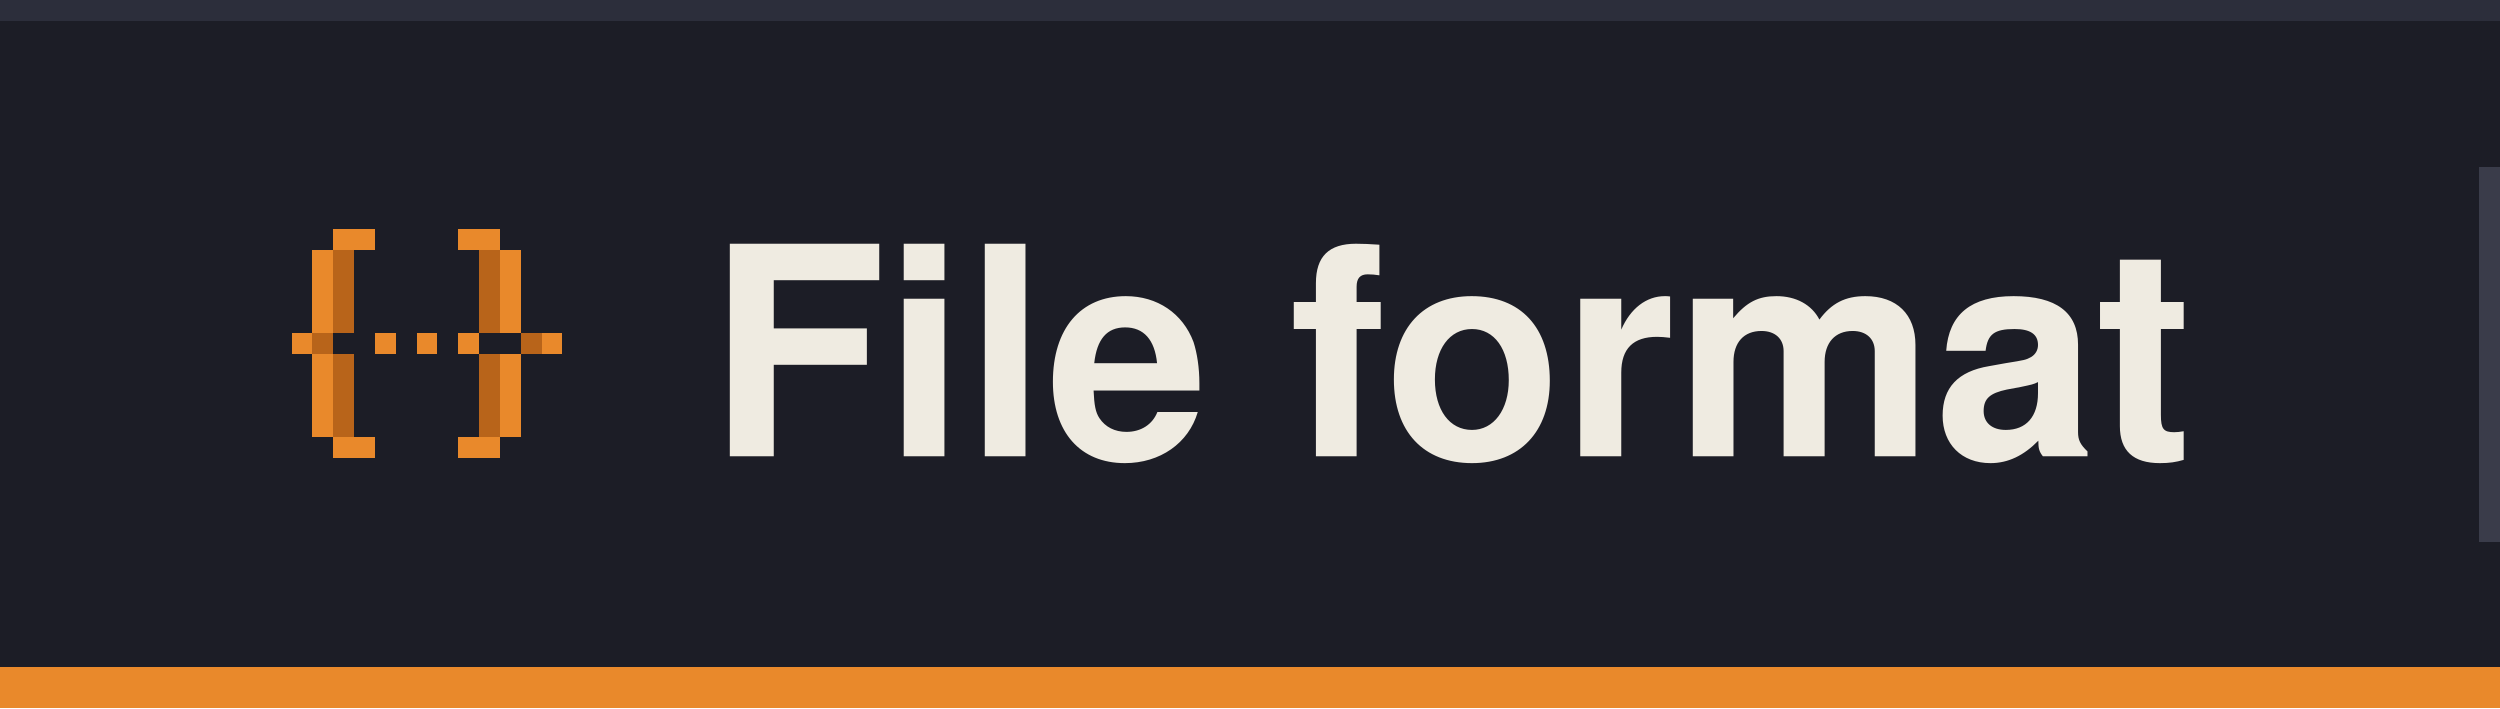
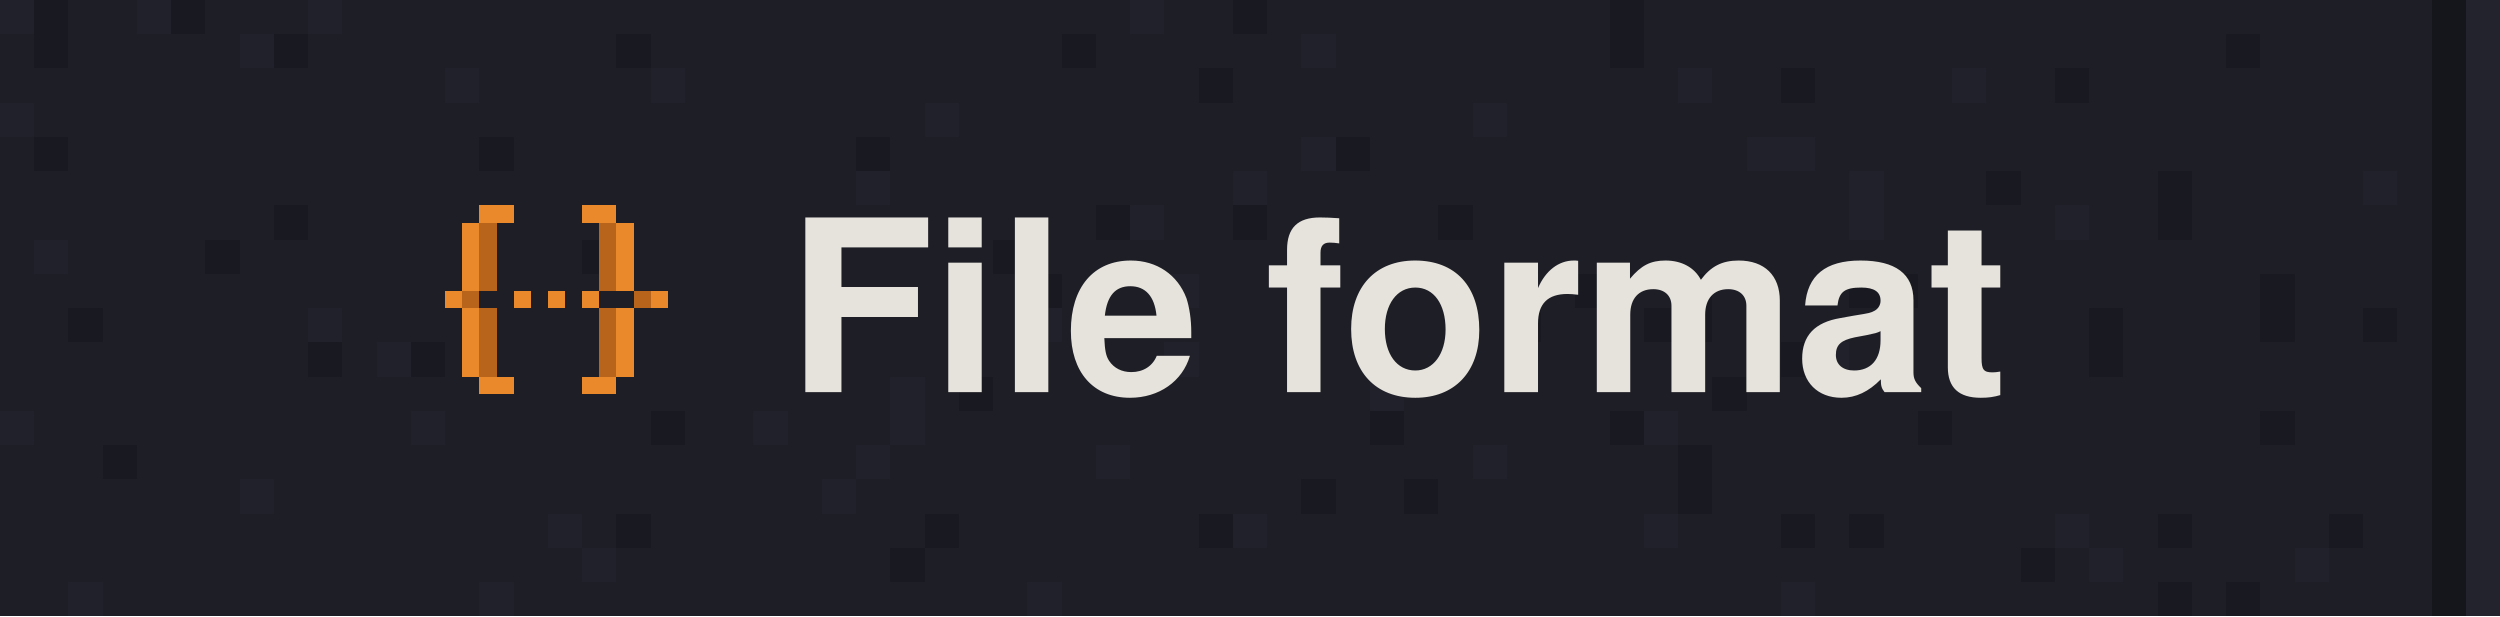
- <svg xmlns="http://www.w3.org/2000/svg" width="120" height="34" viewBox="0 0 120 34" shape-rendering="crispEdges">
-   <rect width="120" height="34" fill="#1C1D26" />
-   <rect width="120" height="1" fill="#2C2E3B" />
-   <rect y="32" width="120" height="2" fill="#E9892B" />
-   <rect x="119" y="8" width="1" height="18" fill="#3A3C4A" />
-   <rect x="16" y="11" width="2" height="1" fill="#E9892B" />
-   <rect x="22" y="11" width="2" height="1" fill="#E9892B" />
-   <rect x="15" y="12" width="1" height="1" fill="#E9892B" />
-   <rect x="16" y="12" width="1" height="1" fill="#B8641A" />
-   <rect x="23" y="12" width="1" height="1" fill="#B8641A" />
-   <rect x="24" y="12" width="1" height="1" fill="#E9892B" />
-   <rect x="15" y="13" width="1" height="1" fill="#E9892B" />
-   <rect x="16" y="13" width="1" height="1" fill="#B8641A" />
-   <rect x="23" y="13" width="1" height="1" fill="#B8641A" />
-   <rect x="24" y="13" width="1" height="1" fill="#E9892B" />
-   <rect x="15" y="14" width="1" height="1" fill="#E9892B" />
-   <rect x="16" y="14" width="1" height="1" fill="#B8641A" />
-   <rect x="23" y="14" width="1" height="1" fill="#B8641A" />
-   <rect x="24" y="14" width="1" height="1" fill="#E9892B" />
-   <rect x="15" y="15" width="1" height="1" fill="#E9892B" />
-   <rect x="16" y="15" width="1" height="1" fill="#B8641A" />
-   <rect x="23" y="15" width="1" height="1" fill="#B8641A" />
-   <rect x="24" y="15" width="1" height="1" fill="#E9892B" />
-   <rect x="14" y="16" width="1" height="1" fill="#E9892B" />
-   <rect x="15" y="16" width="1" height="1" fill="#B8641A" />
-   <rect x="18" y="16" width="1" height="1" fill="#E9892B" />
-   <rect x="20" y="16" width="1" height="1" fill="#E9892B" />
-   <rect x="22" y="16" width="1" height="1" fill="#E9892B" />
-   <rect x="25" y="16" width="1" height="1" fill="#B8641A" />
-   <rect x="26" y="16" width="1" height="1" fill="#E9892B" />
-   <rect x="15" y="17" width="1" height="1" fill="#E9892B" />
-   <rect x="16" y="17" width="1" height="1" fill="#B8641A" />
-   <rect x="23" y="17" width="1" height="1" fill="#B8641A" />
-   <rect x="24" y="17" width="1" height="1" fill="#E9892B" />
-   <rect x="15" y="18" width="1" height="1" fill="#E9892B" />
-   <rect x="16" y="18" width="1" height="1" fill="#B8641A" />
-   <rect x="23" y="18" width="1" height="1" fill="#B8641A" />
-   <rect x="24" y="18" width="1" height="1" fill="#E9892B" />
-   <rect x="15" y="19" width="1" height="1" fill="#E9892B" />
-   <rect x="16" y="19" width="1" height="1" fill="#B8641A" />
-   <rect x="23" y="19" width="1" height="1" fill="#B8641A" />
-   <rect x="24" y="19" width="1" height="1" fill="#E9892B" />
-   <rect x="15" y="20" width="1" height="1" fill="#E9892B" />
-   <rect x="16" y="20" width="1" height="1" fill="#B8641A" />
-   <rect x="23" y="20" width="1" height="1" fill="#B8641A" />
-   <rect x="24" y="20" width="1" height="1" fill="#E9892B" />
-   <rect x="16" y="21" width="2" height="1" fill="#E9892B" />
-   <rect x="22" y="21" width="2" height="1" fill="#E9892B" />
-   <text x="34" y="21.9" font-family="-apple-system, 'Segoe UI', 'Helvetica Neue', Helvetica, Arial, 'PingFang TC', 'Microsoft JhengHei', 'Noto Sans TC', sans-serif" font-size="14" font-weight="600" fill="#EFEBE1">File format</text>
+ <svg xmlns="http://www.w3.org/2000/svg" width="146" height="36" viewBox="0 0 146 36" shape-rendering="crispEdges">
+   <rect width="146" height="36" fill="#1D1E26" />
+   <rect x="0" y="0" width="2" height="2" fill="#20212A" />
+   <rect x="2" y="0" width="2" height="2" fill="#191A21" />
+   <rect x="8" y="0" width="2" height="2" fill="#20212A" />
+   <rect x="10" y="0" width="2" height="2" fill="#191A21" />
+   <rect x="18" y="0" width="2" height="2" fill="#20212A" />
+   <rect x="66" y="0" width="2" height="2" fill="#20212A" />
+   <rect x="72" y="0" width="2" height="2" fill="#191A21" />
+   <rect x="94" y="0" width="2" height="2" fill="#191A21" />
+   <rect x="2" y="2" width="2" height="2" fill="#191A21" />
+   <rect x="14" y="2" width="2" height="2" fill="#20212A" />
+   <rect x="16" y="2" width="2" height="2" fill="#191A21" />
+   <rect x="36" y="2" width="2" height="2" fill="#191A21" />
+   <rect x="62" y="2" width="2" height="2" fill="#191A21" />
+   <rect x="76" y="2" width="2" height="2" fill="#20212A" />
+   <rect x="94" y="2" width="2" height="2" fill="#191A21" />
+   <rect x="130" y="2" width="2" height="2" fill="#191A21" />
+   <rect x="26" y="4" width="2" height="2" fill="#20212A" />
+   <rect x="38" y="4" width="2" height="2" fill="#20212A" />
+   <rect x="70" y="4" width="2" height="2" fill="#191A21" />
+   <rect x="98" y="4" width="2" height="2" fill="#20212A" />
+   <rect x="104" y="4" width="2" height="2" fill="#191A21" />
+   <rect x="114" y="4" width="2" height="2" fill="#20212A" />
+   <rect x="120" y="4" width="2" height="2" fill="#191A21" />
+   <rect x="0" y="6" width="2" height="2" fill="#20212A" />
+   <rect x="54" y="6" width="2" height="2" fill="#20212A" />
+   <rect x="86" y="6" width="2" height="2" fill="#20212A" />
+   <rect x="2" y="8" width="2" height="2" fill="#191A21" />
+   <rect x="28" y="8" width="2" height="2" fill="#191A21" />
+   <rect x="50" y="8" width="2" height="2" fill="#191A21" />
+   <rect x="76" y="8" width="2" height="2" fill="#20212A" />
+   <rect x="78" y="8" width="2" height="2" fill="#191A21" />
+   <rect x="102" y="8" width="2" height="2" fill="#20212A" />
+   <rect x="104" y="8" width="2" height="2" fill="#20212A" />
+   <rect x="50" y="10" width="2" height="2" fill="#20212A" />
+   <rect x="72" y="10" width="2" height="2" fill="#20212A" />
+   <rect x="108" y="10" width="2" height="2" fill="#20212A" />
+   <rect x="116" y="10" width="2" height="2" fill="#191A21" />
+   <rect x="126" y="10" width="2" height="2" fill="#191A21" />
+   <rect x="138" y="10" width="2" height="2" fill="#20212A" />
+   <rect x="16" y="12" width="2" height="2" fill="#191A21" />
+   <rect x="64" y="12" width="2" height="2" fill="#191A21" />
+   <rect x="66" y="12" width="2" height="2" fill="#20212A" />
+   <rect x="72" y="12" width="2" height="2" fill="#191A21" />
+   <rect x="84" y="12" width="2" height="2" fill="#191A21" />
+   <rect x="108" y="12" width="2" height="2" fill="#20212A" />
+   <rect x="120" y="12" width="2" height="2" fill="#20212A" />
+   <rect x="126" y="12" width="2" height="2" fill="#191A21" />
+   <rect x="2" y="14" width="2" height="2" fill="#20212A" />
+   <rect x="12" y="14" width="2" height="2" fill="#191A21" />
+   <rect x="34" y="14" width="2" height="2" fill="#191A21" />
+   <rect x="58" y="14" width="2" height="2" fill="#191A21" />
+   <rect x="60" y="16" width="2" height="2" fill="#191A21" />
+   <rect x="68" y="16" width="2" height="2" fill="#20212A" />
+   <rect x="92" y="16" width="2" height="2" fill="#191A21" />
+   <rect x="98" y="16" width="2" height="2" fill="#191A21" />
+   <rect x="108" y="16" width="2" height="2" fill="#191A21" />
+   <rect x="110" y="16" width="2" height="2" fill="#191A21" />
+   <rect x="132" y="16" width="2" height="2" fill="#191A21" />
+   <rect x="4" y="18" width="2" height="2" fill="#191A21" />
+   <rect x="18" y="18" width="2" height="2" fill="#20212A" />
+   <rect x="60" y="18" width="2" height="2" fill="#20212A" />
+   <rect x="88" y="18" width="2" height="2" fill="#191A21" />
+   <rect x="96" y="18" width="2" height="2" fill="#191A21" />
+   <rect x="98" y="18" width="2" height="2" fill="#191A21" />
+   <rect x="122" y="18" width="2" height="2" fill="#191A21" />
+   <rect x="132" y="18" width="2" height="2" fill="#191A21" />
+   <rect x="138" y="18" width="2" height="2" fill="#191A21" />
+   <rect x="18" y="20" width="2" height="2" fill="#191A21" />
+   <rect x="22" y="20" width="2" height="2" fill="#20212A" />
+   <rect x="24" y="20" width="2" height="2" fill="#191A21" />
+   <rect x="68" y="20" width="2" height="2" fill="#20212A" />
+   <rect x="104" y="20" width="2" height="2" fill="#191A21" />
+   <rect x="106" y="20" width="2" height="2" fill="#20212A" />
+   <rect x="122" y="20" width="2" height="2" fill="#191A21" />
+   <rect x="144" y="20" width="2" height="2" fill="#20212A" />
+   <rect x="52" y="22" width="2" height="2" fill="#20212A" />
+   <rect x="56" y="22" width="2" height="2" fill="#191A21" />
+   <rect x="80" y="22" width="2" height="2" fill="#20212A" />
+   <rect x="100" y="22" width="2" height="2" fill="#191A21" />
+   <rect x="142" y="22" width="2" height="2" fill="#191A21" />
+   <rect x="0" y="24" width="2" height="2" fill="#20212A" />
+   <rect x="24" y="24" width="2" height="2" fill="#20212A" />
+   <rect x="38" y="24" width="2" height="2" fill="#191A21" />
+   <rect x="44" y="24" width="2" height="2" fill="#20212A" />
+   <rect x="52" y="24" width="2" height="2" fill="#20212A" />
+   <rect x="80" y="24" width="2" height="2" fill="#191A21" />
+   <rect x="94" y="24" width="2" height="2" fill="#191A21" />
+   <rect x="96" y="24" width="2" height="2" fill="#20212A" />
+   <rect x="112" y="24" width="2" height="2" fill="#191A21" />
+   <rect x="132" y="24" width="2" height="2" fill="#191A21" />
+   <rect x="6" y="26" width="2" height="2" fill="#191A21" />
+   <rect x="50" y="26" width="2" height="2" fill="#20212A" />
+   <rect x="64" y="26" width="2" height="2" fill="#20212A" />
+   <rect x="86" y="26" width="2" height="2" fill="#20212A" />
+   <rect x="98" y="26" width="2" height="2" fill="#191A21" />
+   <rect x="14" y="28" width="2" height="2" fill="#20212A" />
+   <rect x="48" y="28" width="2" height="2" fill="#20212A" />
+   <rect x="76" y="28" width="2" height="2" fill="#191A21" />
+   <rect x="82" y="28" width="2" height="2" fill="#191A21" />
+   <rect x="98" y="28" width="2" height="2" fill="#191A21" />
+   <rect x="32" y="30" width="2" height="2" fill="#20212A" />
+   <rect x="36" y="30" width="2" height="2" fill="#191A21" />
+   <rect x="54" y="30" width="2" height="2" fill="#191A21" />
+   <rect x="70" y="30" width="2" height="2" fill="#191A21" />
+   <rect x="72" y="30" width="2" height="2" fill="#20212A" />
+   <rect x="96" y="30" width="2" height="2" fill="#20212A" />
+   <rect x="104" y="30" width="2" height="2" fill="#191A21" />
+   <rect x="108" y="30" width="2" height="2" fill="#191A21" />
+   <rect x="120" y="30" width="2" height="2" fill="#20212A" />
+   <rect x="126" y="30" width="2" height="2" fill="#191A21" />
+   <rect x="136" y="30" width="2" height="2" fill="#191A21" />
+   <rect x="34" y="32" width="2" height="2" fill="#20212A" />
+   <rect x="52" y="32" width="2" height="2" fill="#191A21" />
+   <rect x="118" y="32" width="2" height="2" fill="#191A21" />
+   <rect x="122" y="32" width="2" height="2" fill="#20212A" />
+   <rect x="134" y="32" width="2" height="2" fill="#20212A" />
+   <rect x="4" y="34" width="2" height="2" fill="#20212A" />
+   <rect x="28" y="34" width="2" height="2" fill="#20212A" />
+   <rect x="60" y="34" width="2" height="2" fill="#20212A" />
+   <rect x="104" y="34" width="2" height="2" fill="#20212A" />
+   <rect x="126" y="34" width="2" height="2" fill="#191A21" />
+   <rect x="130" y="34" width="2" height="2" fill="#191A21" />
+   <rect x="142" width="2" height="36" fill="#15161C" />
+   <rect x="144" width="2" height="36" fill="#22232C" />
+   <rect x="28" y="12" width="2" height="1" fill="#E9892B" />
+   <rect x="34" y="12" width="2" height="1" fill="#E9892B" />
+   <rect x="27" y="13" width="1" height="1" fill="#E9892B" />
+   <rect x="28" y="13" width="1" height="1" fill="#B8641A" />
+   <rect x="35" y="13" width="1" height="1" fill="#B8641A" />
+   <rect x="36" y="13" width="1" height="1" fill="#E9892B" />
+   <rect x="27" y="14" width="1" height="1" fill="#E9892B" />
+   <rect x="28" y="14" width="1" height="1" fill="#B8641A" />
+   <rect x="35" y="14" width="1" height="1" fill="#B8641A" />
+   <rect x="36" y="14" width="1" height="1" fill="#E9892B" />
+   <rect x="27" y="15" width="1" height="1" fill="#E9892B" />
+   <rect x="28" y="15" width="1" height="1" fill="#B8641A" />
+   <rect x="35" y="15" width="1" height="1" fill="#B8641A" />
+   <rect x="36" y="15" width="1" height="1" fill="#E9892B" />
+   <rect x="27" y="16" width="1" height="1" fill="#E9892B" />
+   <rect x="28" y="16" width="1" height="1" fill="#B8641A" />
+   <rect x="35" y="16" width="1" height="1" fill="#B8641A" />
+   <rect x="36" y="16" width="1" height="1" fill="#E9892B" />
+   <rect x="26" y="17" width="1" height="1" fill="#E9892B" />
+   <rect x="27" y="17" width="1" height="1" fill="#B8641A" />
+   <rect x="30" y="17" width="1" height="1" fill="#E9892B" />
+   <rect x="32" y="17" width="1" height="1" fill="#E9892B" />
+   <rect x="34" y="17" width="1" height="1" fill="#E9892B" />
+   <rect x="37" y="17" width="1" height="1" fill="#B8641A" />
+   <rect x="38" y="17" width="1" height="1" fill="#E9892B" />
+   <rect x="27" y="18" width="1" height="1" fill="#E9892B" />
+   <rect x="28" y="18" width="1" height="1" fill="#B8641A" />
+   <rect x="35" y="18" width="1" height="1" fill="#B8641A" />
+   <rect x="36" y="18" width="1" height="1" fill="#E9892B" />
+   <rect x="27" y="19" width="1" height="1" fill="#E9892B" />
+   <rect x="28" y="19" width="1" height="1" fill="#B8641A" />
+   <rect x="35" y="19" width="1" height="1" fill="#B8641A" />
+   <rect x="36" y="19" width="1" height="1" fill="#E9892B" />
+   <rect x="27" y="20" width="1" height="1" fill="#E9892B" />
+   <rect x="28" y="20" width="1" height="1" fill="#B8641A" />
+   <rect x="35" y="20" width="1" height="1" fill="#B8641A" />
+   <rect x="36" y="20" width="1" height="1" fill="#E9892B" />
+   <rect x="27" y="21" width="1" height="1" fill="#E9892B" />
+   <rect x="28" y="21" width="1" height="1" fill="#B8641A" />
+   <rect x="35" y="21" width="1" height="1" fill="#B8641A" />
+   <rect x="36" y="21" width="1" height="1" fill="#E9892B" />
+   <rect x="28" y="22" width="2" height="1" fill="#E9892B" />
+   <rect x="34" y="22" width="2" height="1" fill="#E9892B" />
+   <text x="46" y="22.9" font-family="-apple-system, 'Segoe UI', 'Helvetica Neue', Helvetica, Arial, 'PingFang TC', 'Microsoft JhengHei', 'Noto Sans TC', sans-serif" font-size="14" font-weight="600" fill="#E6E3DC">File format</text>
</svg>
